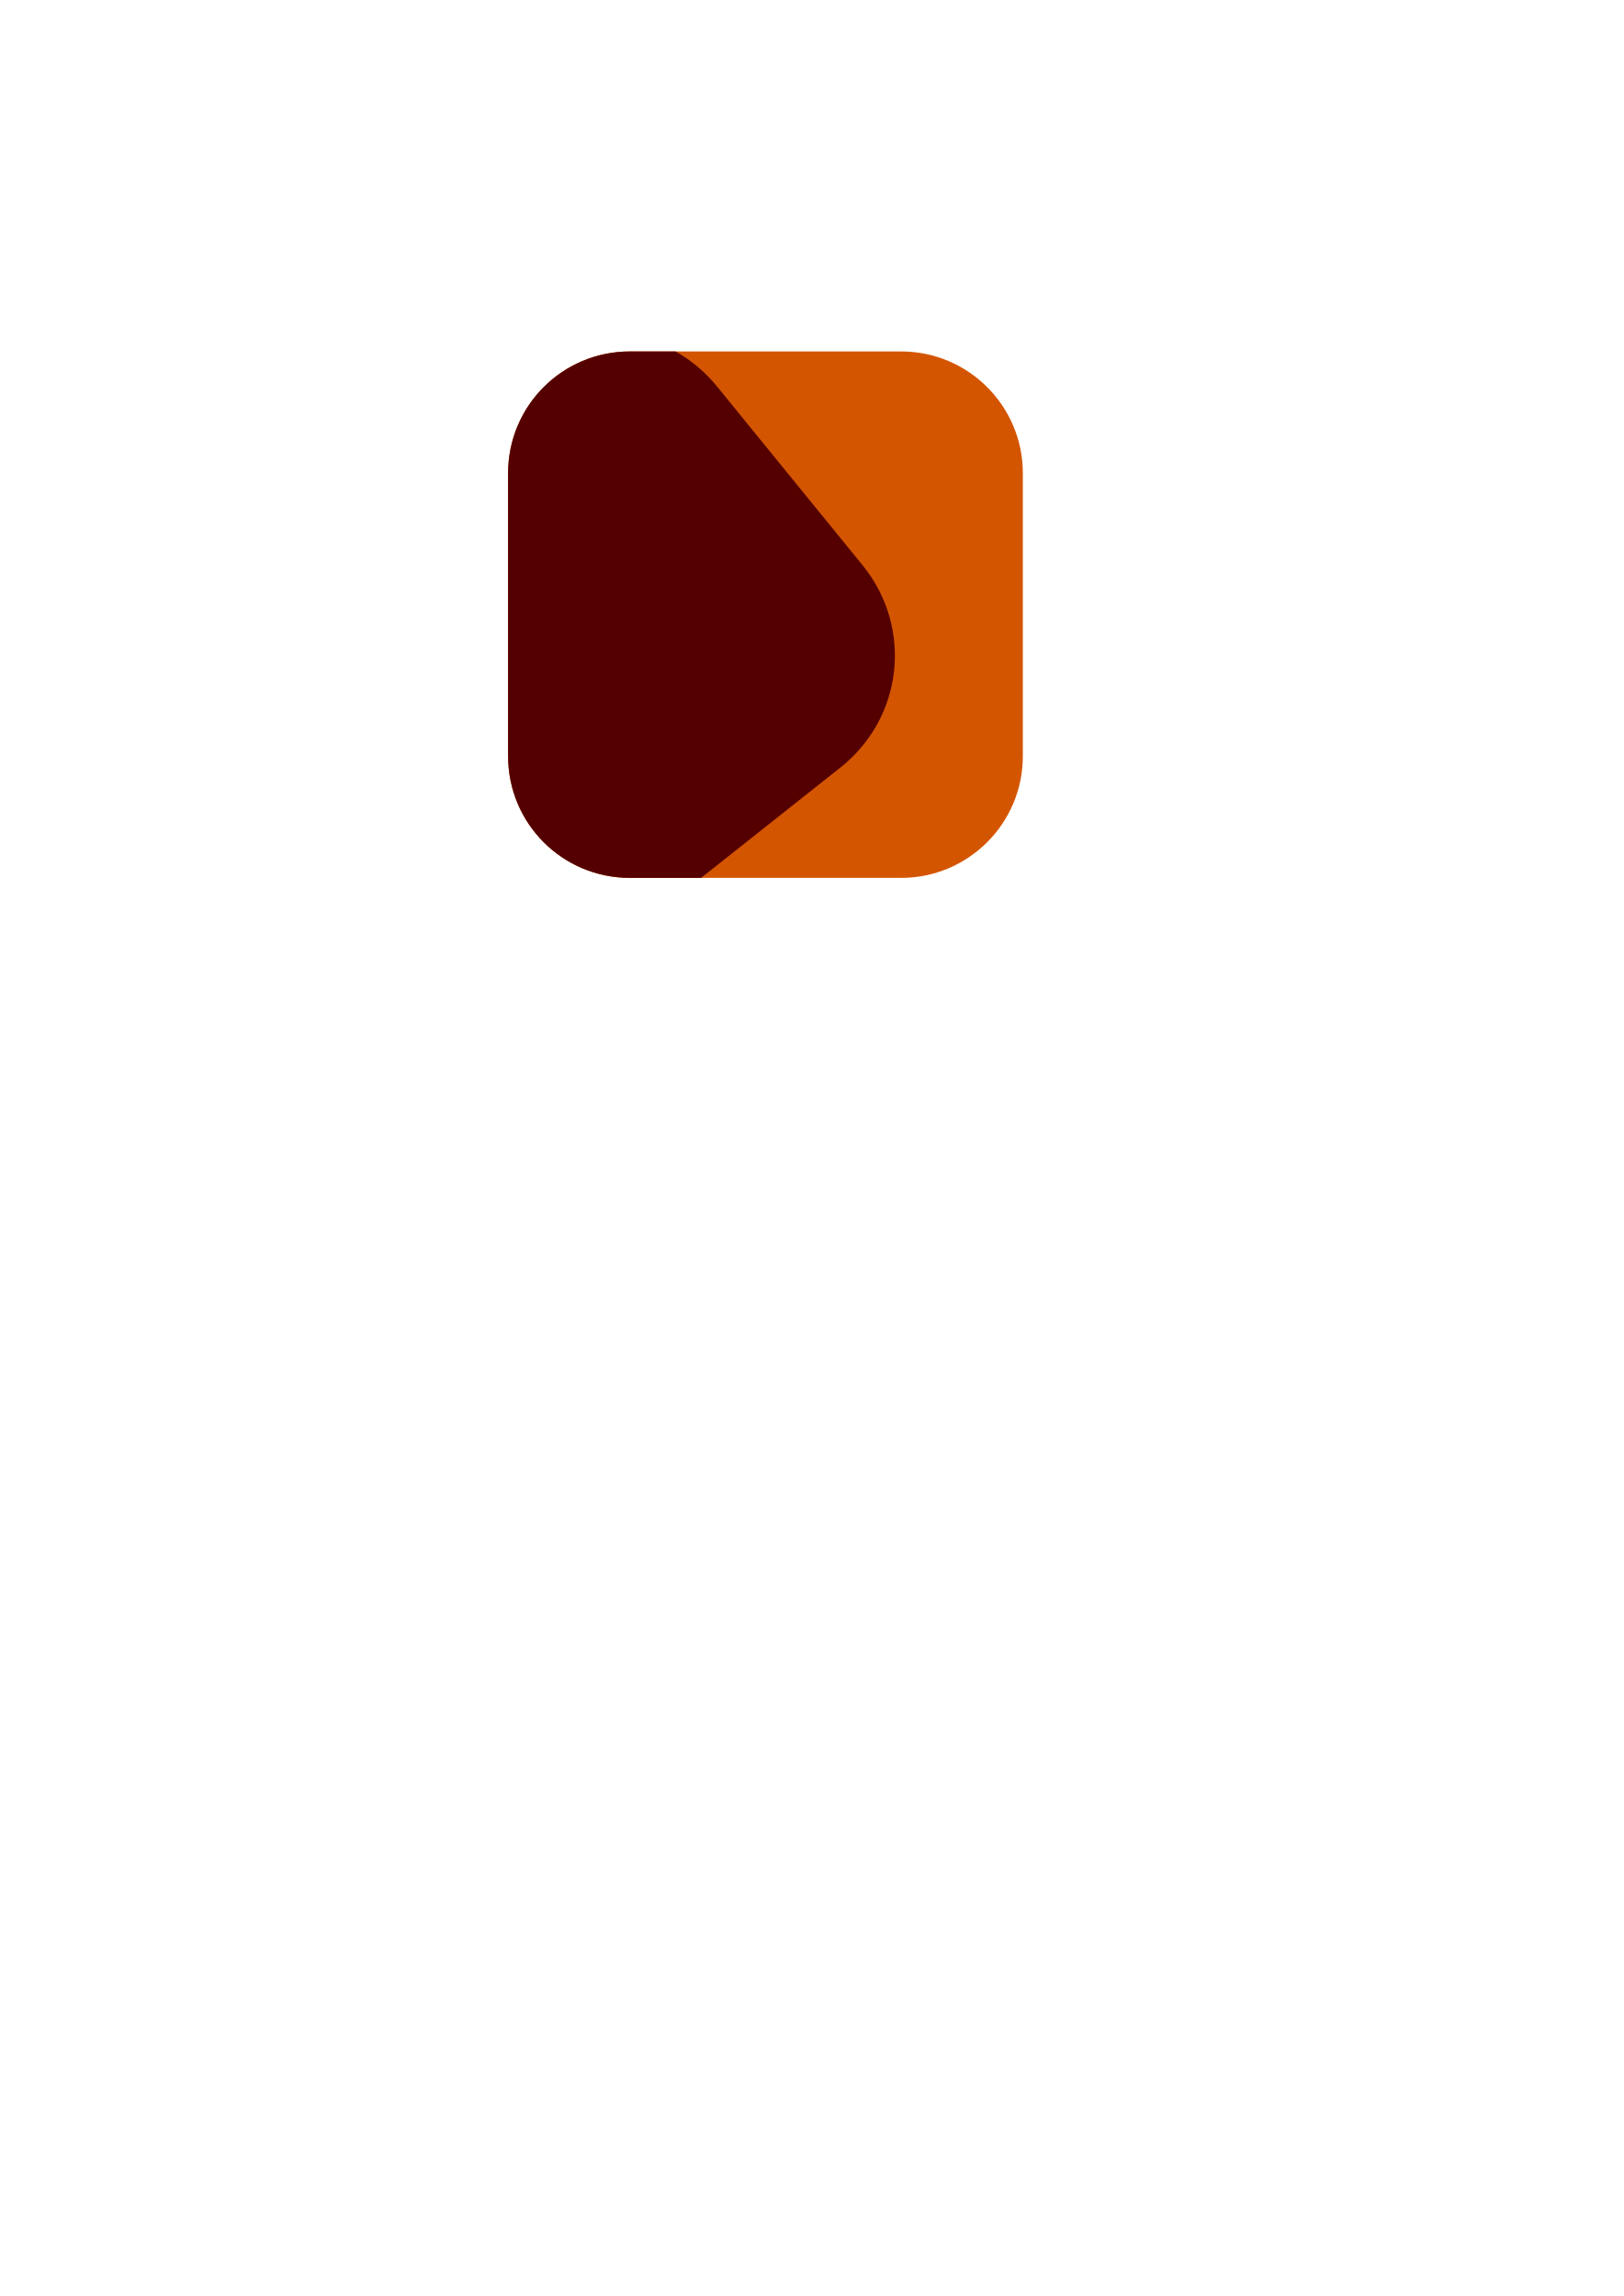
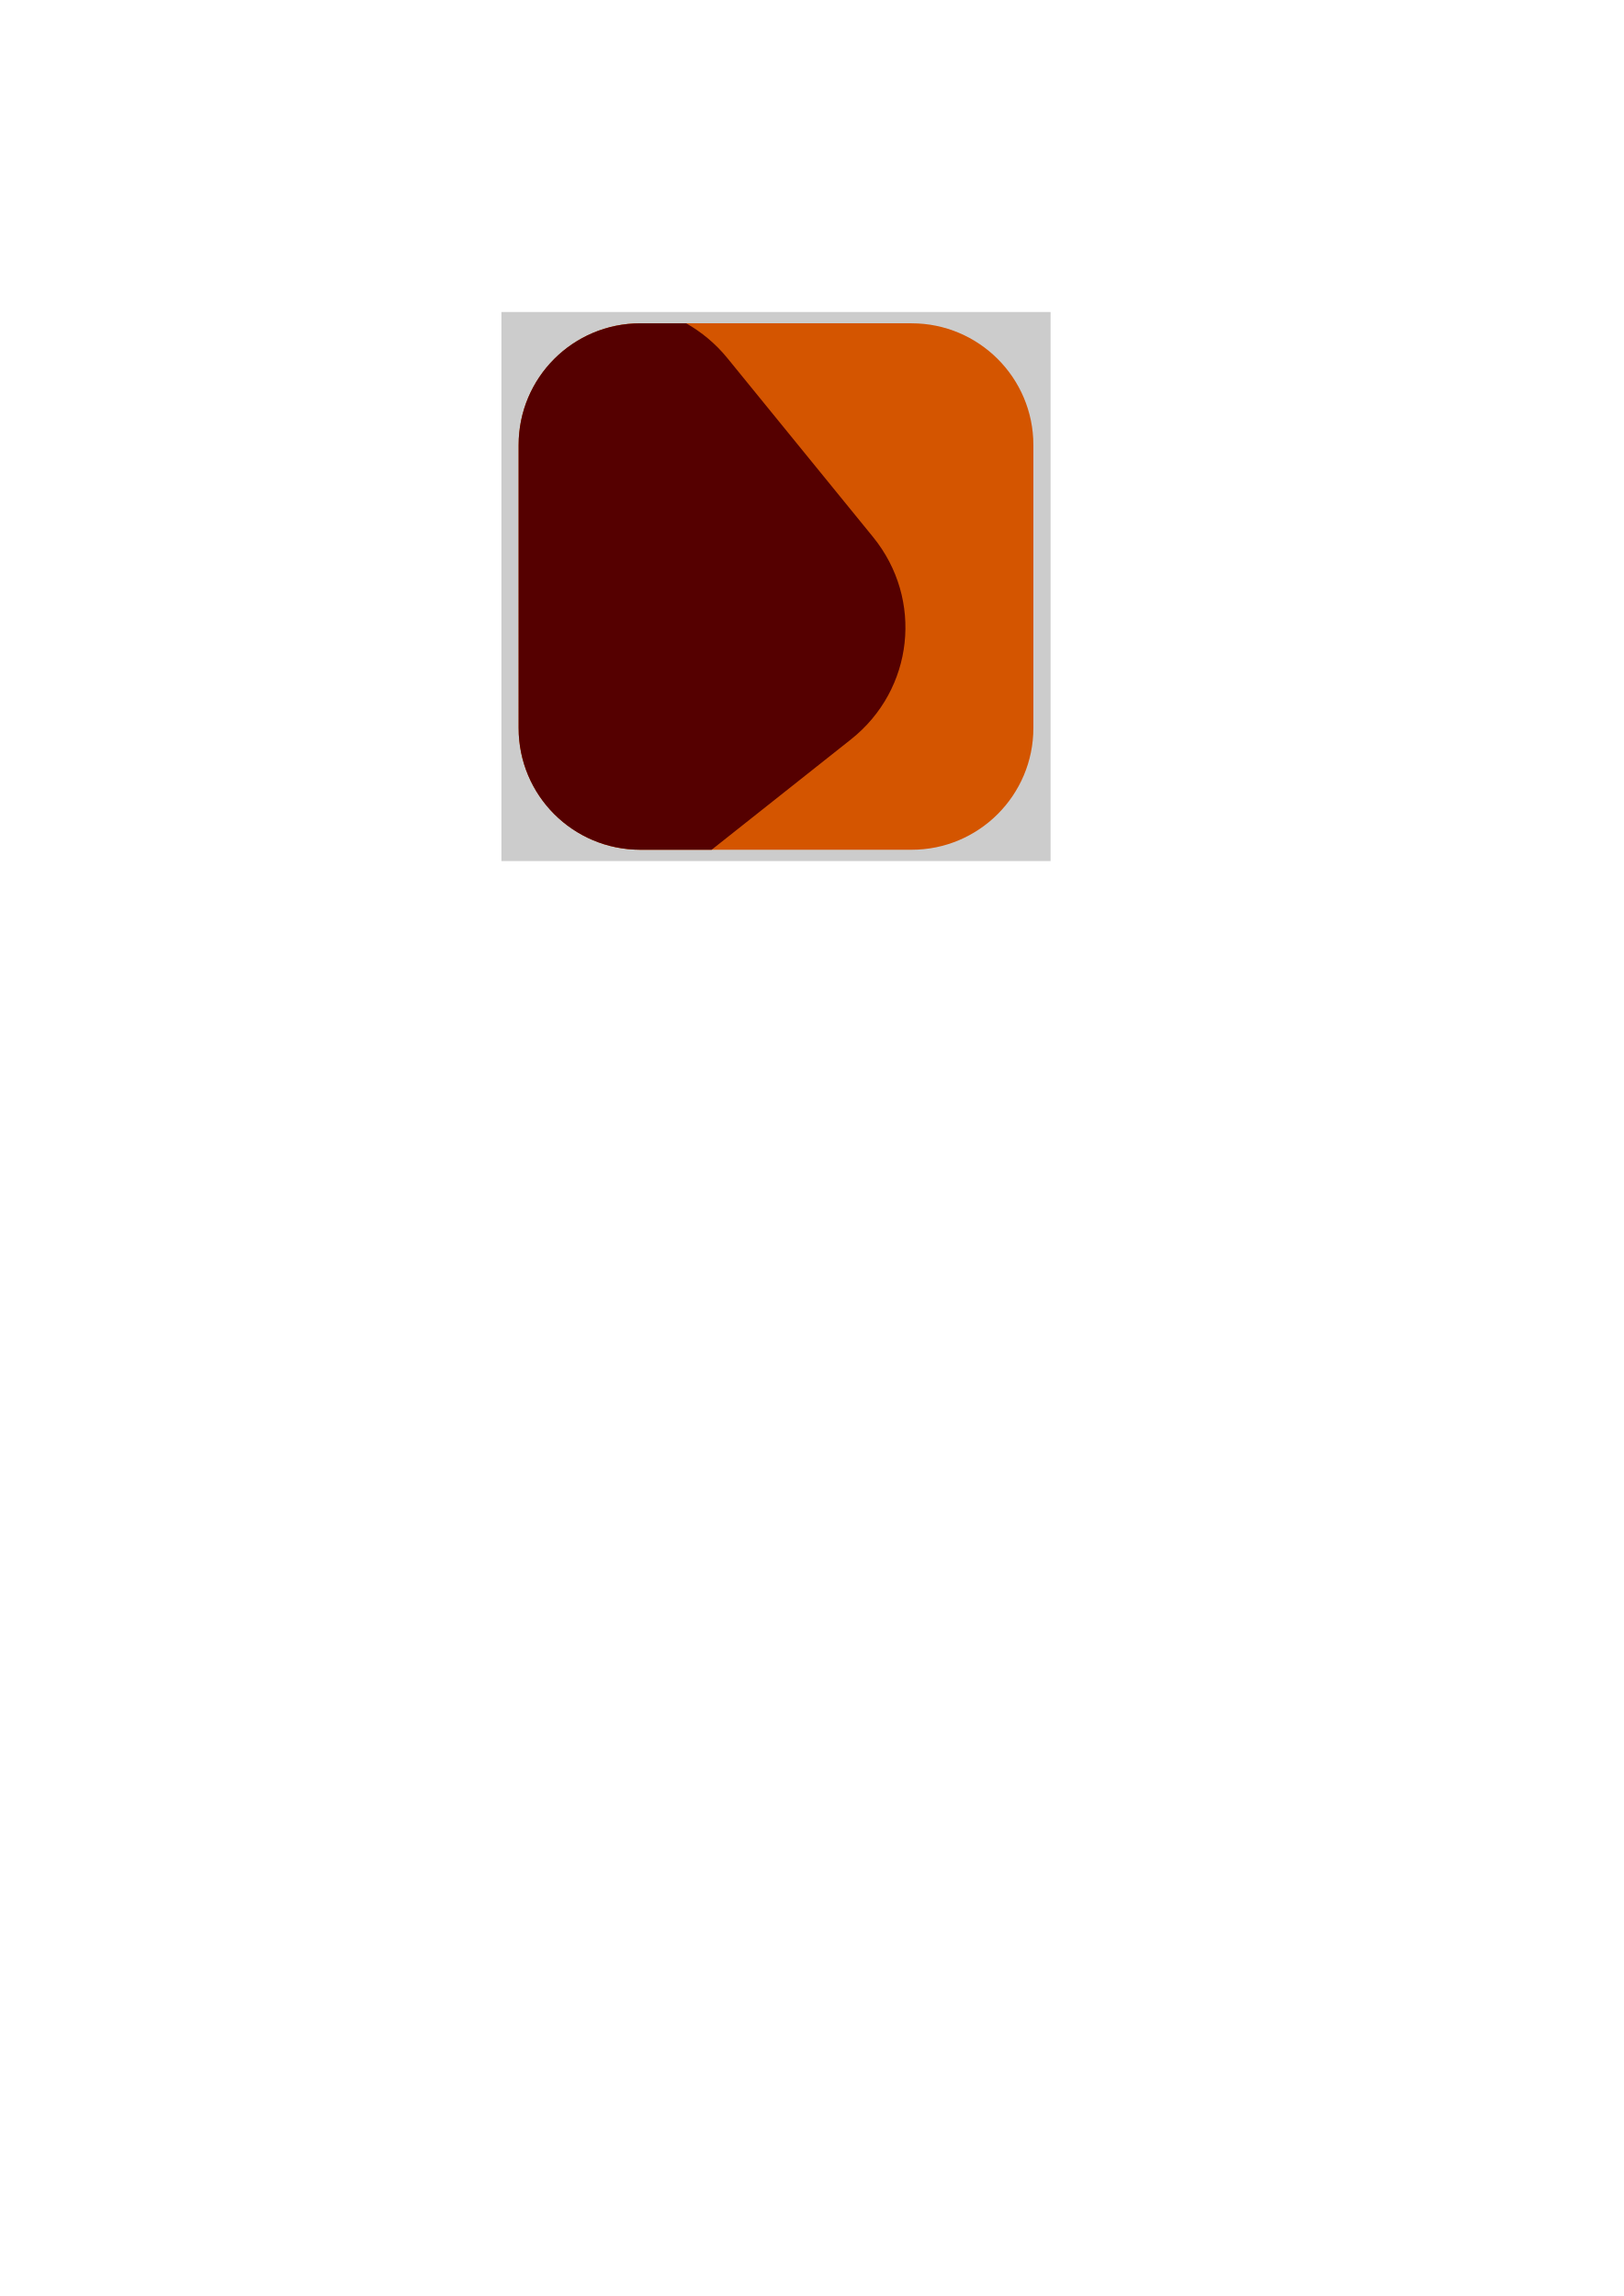
<svg xmlns="http://www.w3.org/2000/svg" width="210mm" height="297mm" viewBox="0 0 210 297" version="1.1" id="svg1">
  <defs id="defs1">
    </defs>
+   <g id="layer2" />
+   <rect style="fill:#cccccc;stroke-width:1.42" id="rect1" width="71.024" height="71.024" x="64.85" y="40.359" ry="0" />
  <g id="layer1">
-     <g id="g14" transform="rotate(-90,64.16026,86.75435)">
+     <g id="g14" transform="rotate(-90,63.02178,84.25347)">
      <rect style="fill:#d45500;stroke-width:0.39" id="rect13" width="68.1" height="66.575" x="37.354" y="88.307" ry="15.754" />
      <path id="rect12" style="fill:#550000;stroke-width:0.852" d="m 102.021,13.208 c -5.511,6.842 -4.499,16.714 2.27,22.134 l 7.141,5.719 22.982,-5.8e-5 c 10.39,0 18.755,-8.365 18.755,-18.755 l 1.5e-4,-29.849 c 0,-2.413 -0.468,-4.708 -1.29,-6.823 l -4.589,-3.675 c -6.769,-5.42 -16.655,-4.275 -22.166,2.566 z" transform="matrix(0.6209704,0.783834,-0.775486,0.6313647,0,0)" />
    </g>
  </g>
</svg>
